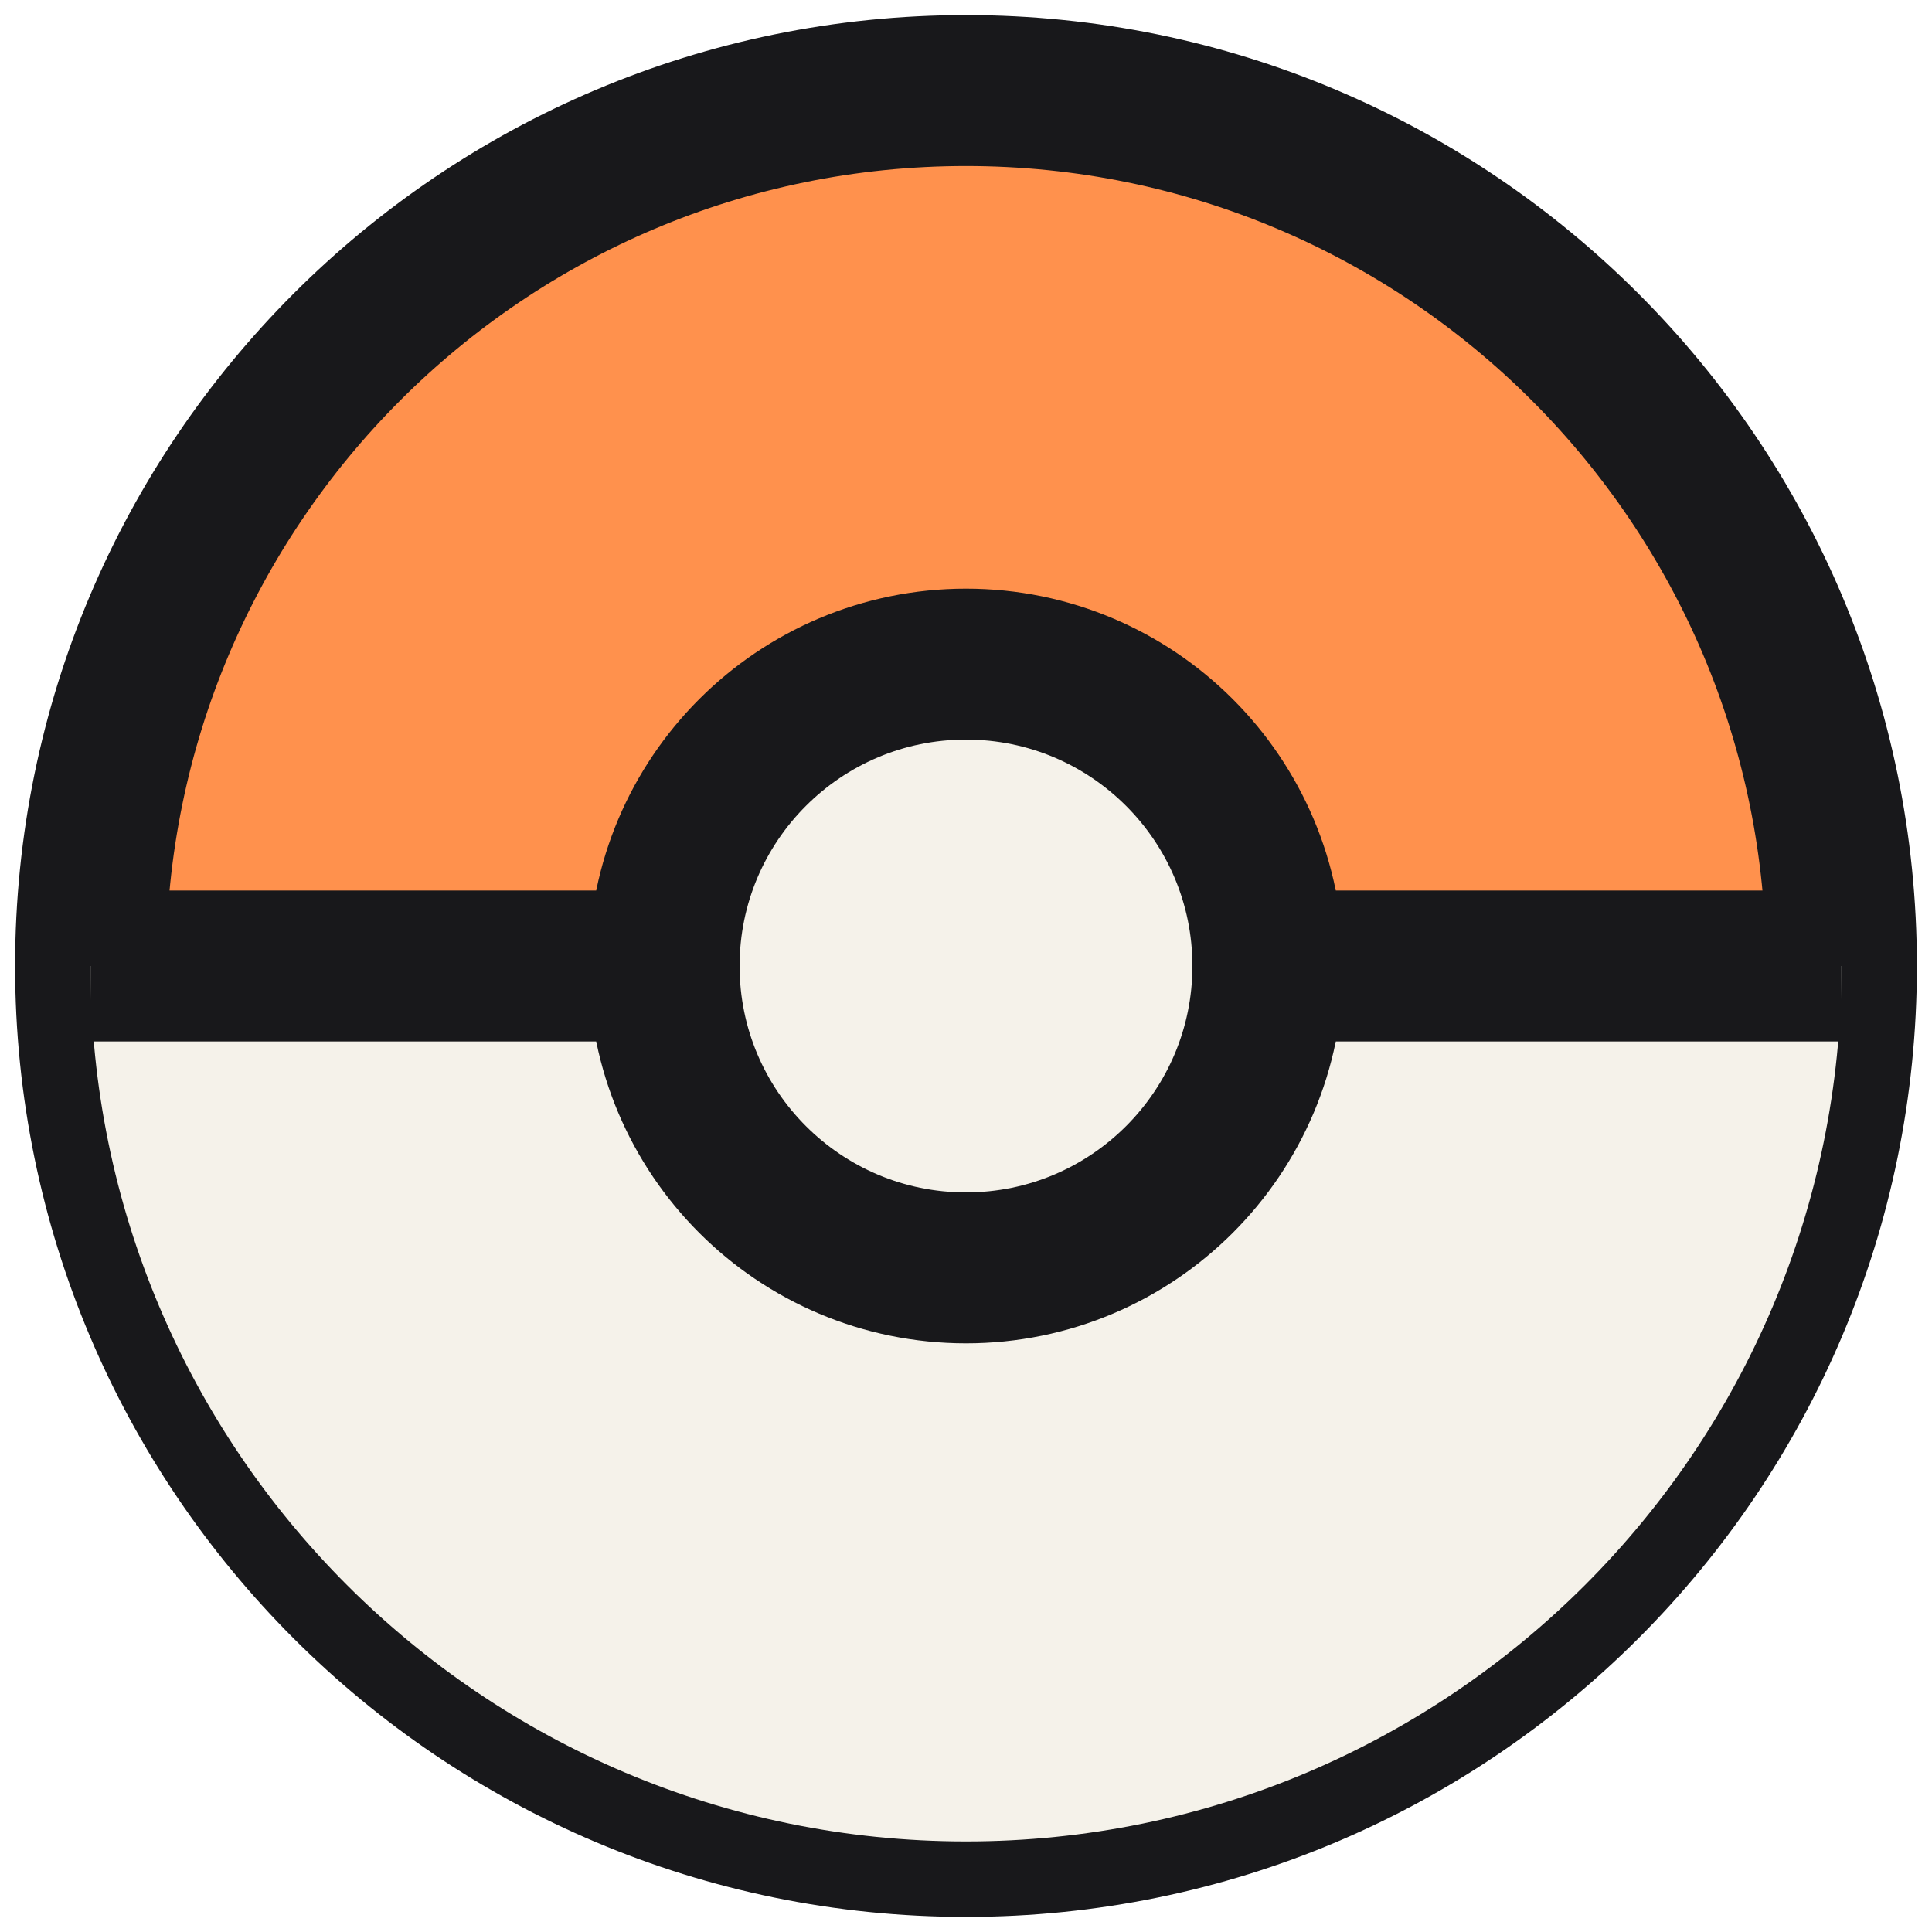
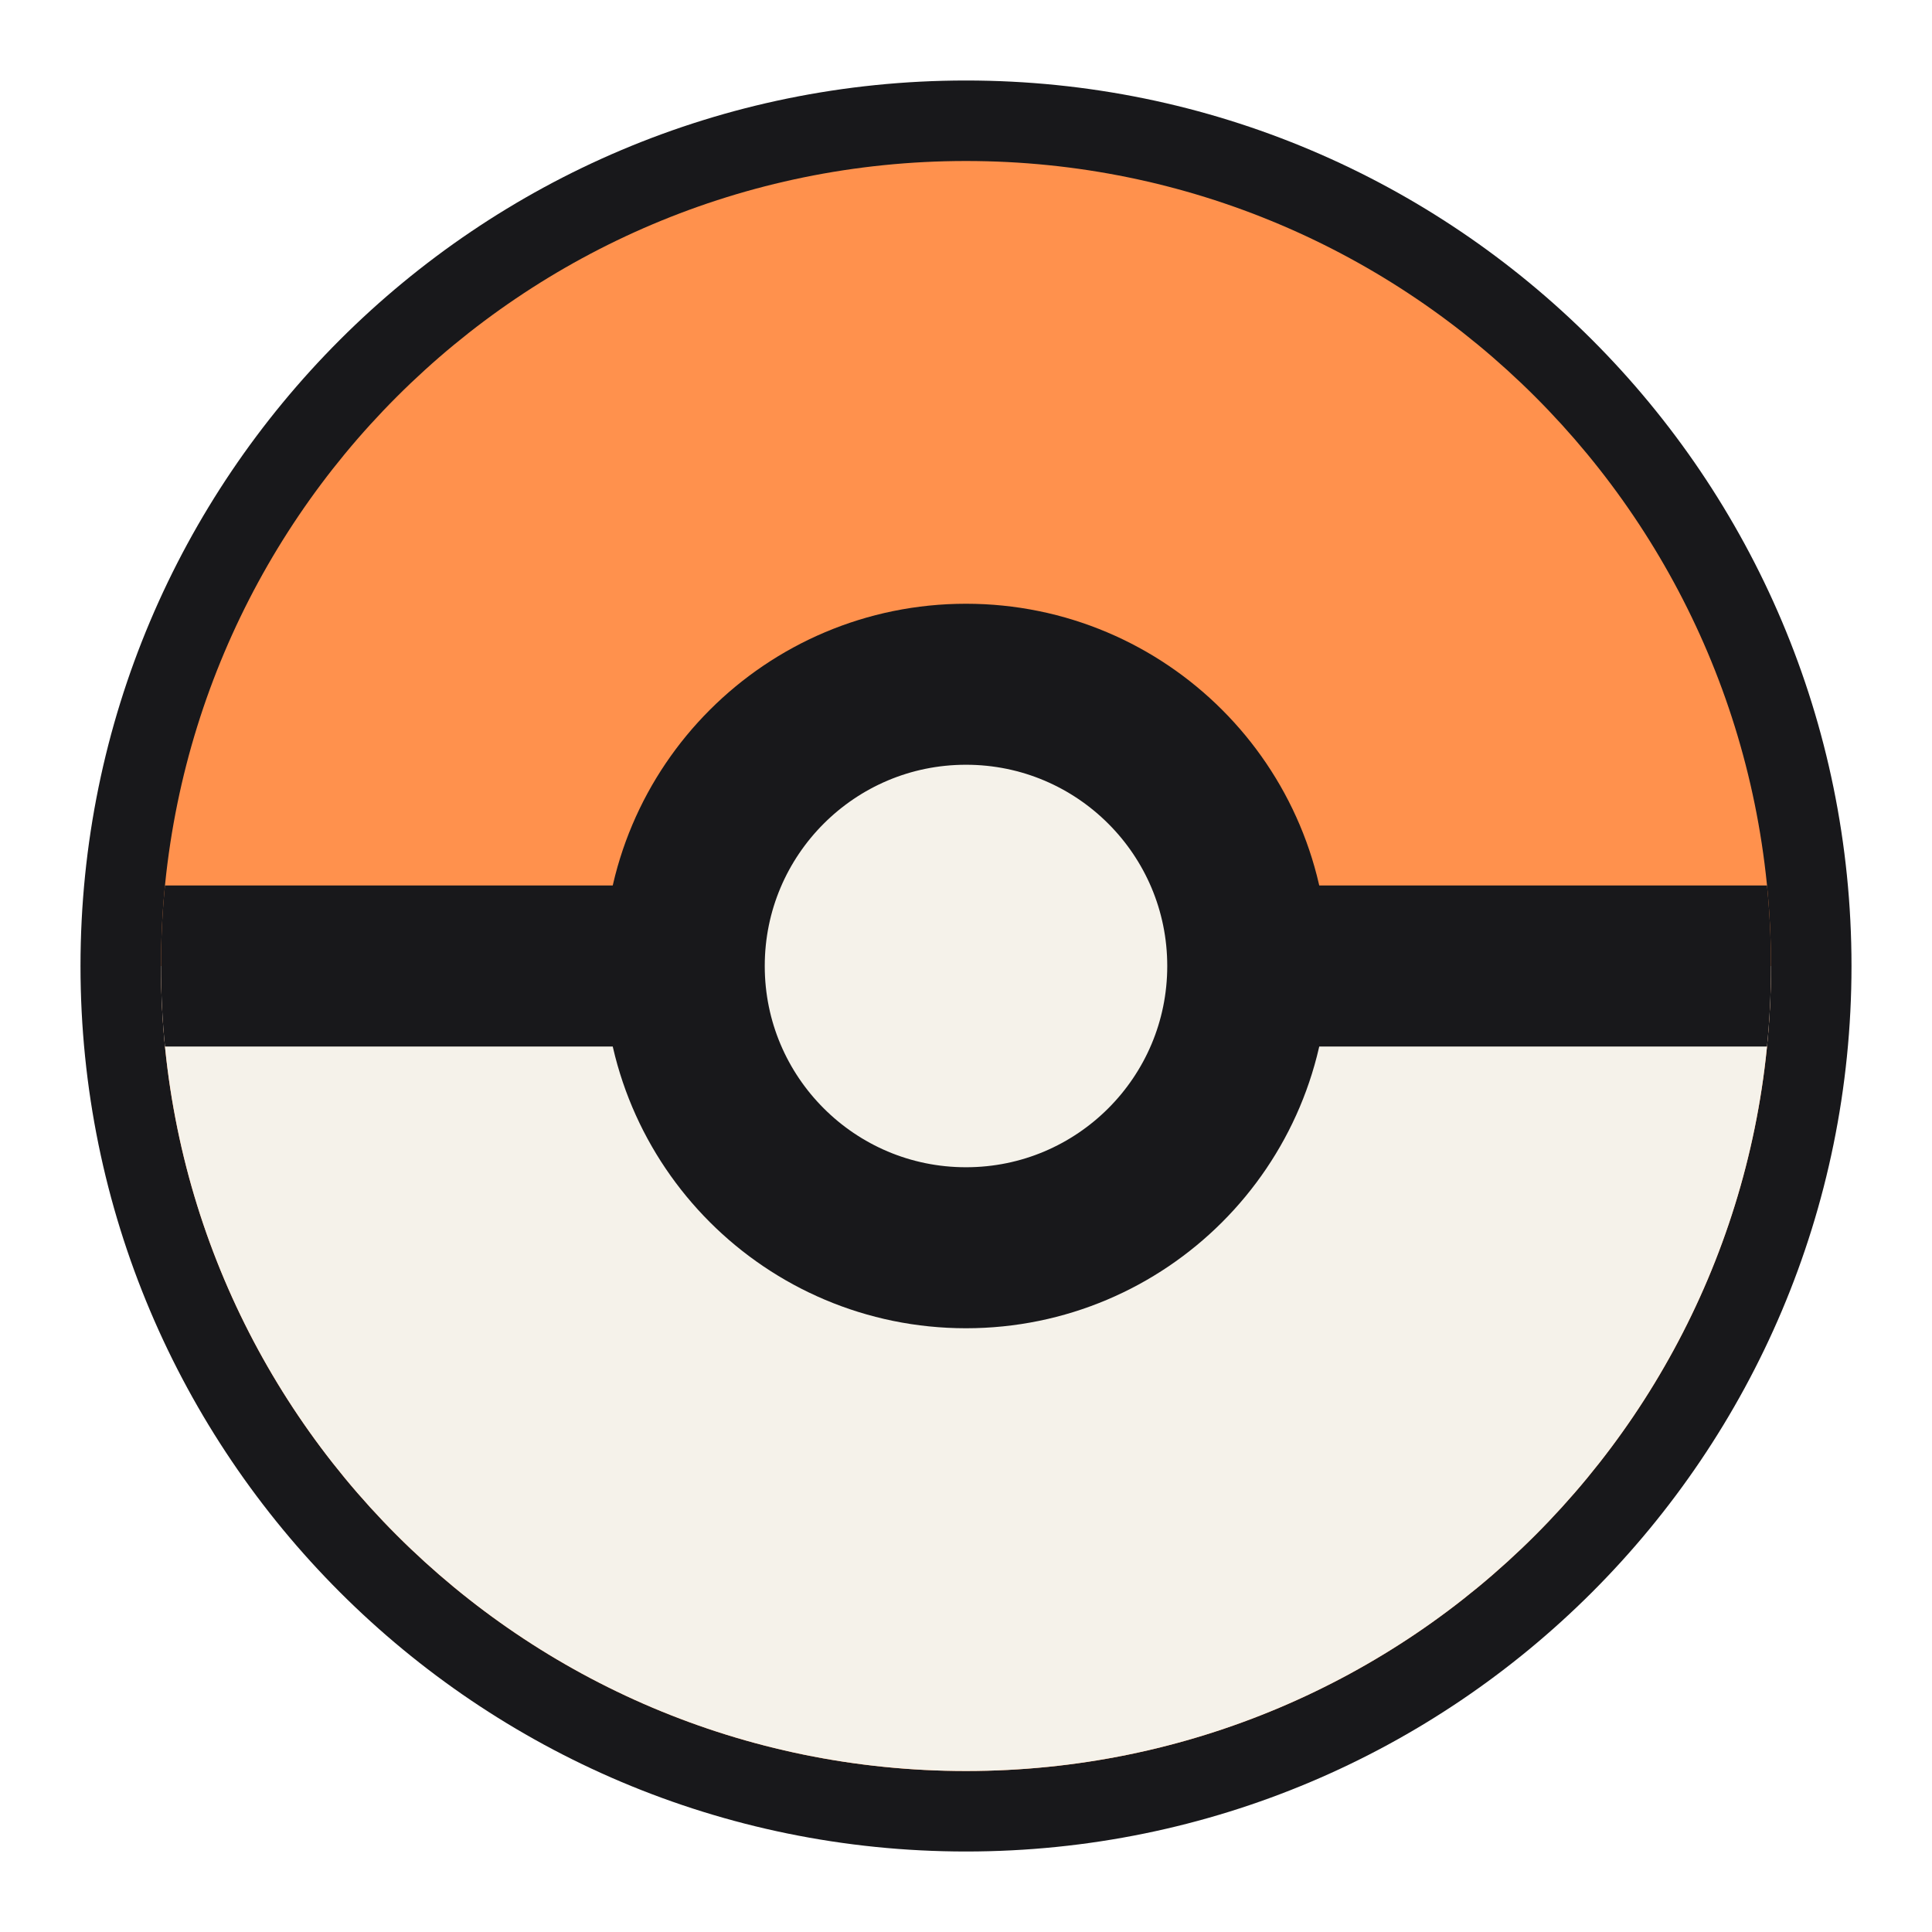
- <svg xmlns="http://www.w3.org/2000/svg" viewBox="0 0 64 64">
-   <circle cx="32" cy="32" r="29" fill="#ff914d" stroke="#18181b" stroke-width="5" />
-   <path d="M3 32h58a29 29 0 0 1-58 0" fill="#f5f2ea" />
-   <path d="M3 32h58" stroke="#18181b" stroke-width="5" />
-   <circle cx="32" cy="32" r="10" fill="#f5f2ea" stroke="#18181b" stroke-width="5" />
+ <svg xmlns="http://www.w3.org/2000/svg" width="96" height="96" viewBox="0 0 96 96">
+   <defs>
+     <clipPath id="ball">
+       <circle cx="48" cy="48" r="40" />
+     </clipPath>
+   </defs>
+   <circle cx="48" cy="48" r="44" fill="#18181b" />
+   <g clip-path="url(#ball)">
+     <path d="M0 0h96v96H0z" fill="#ff914d" />
+     <path d="M0 48h96v48H0z" fill="#f5f2ea" />
+     <path d="M4 48h88" stroke="#18181b" stroke-width="8" />
+   </g>
+   <circle cx="48" cy="48" r="14" fill="#f5f2ea" stroke="#18181b" stroke-width="8" />
</svg>
